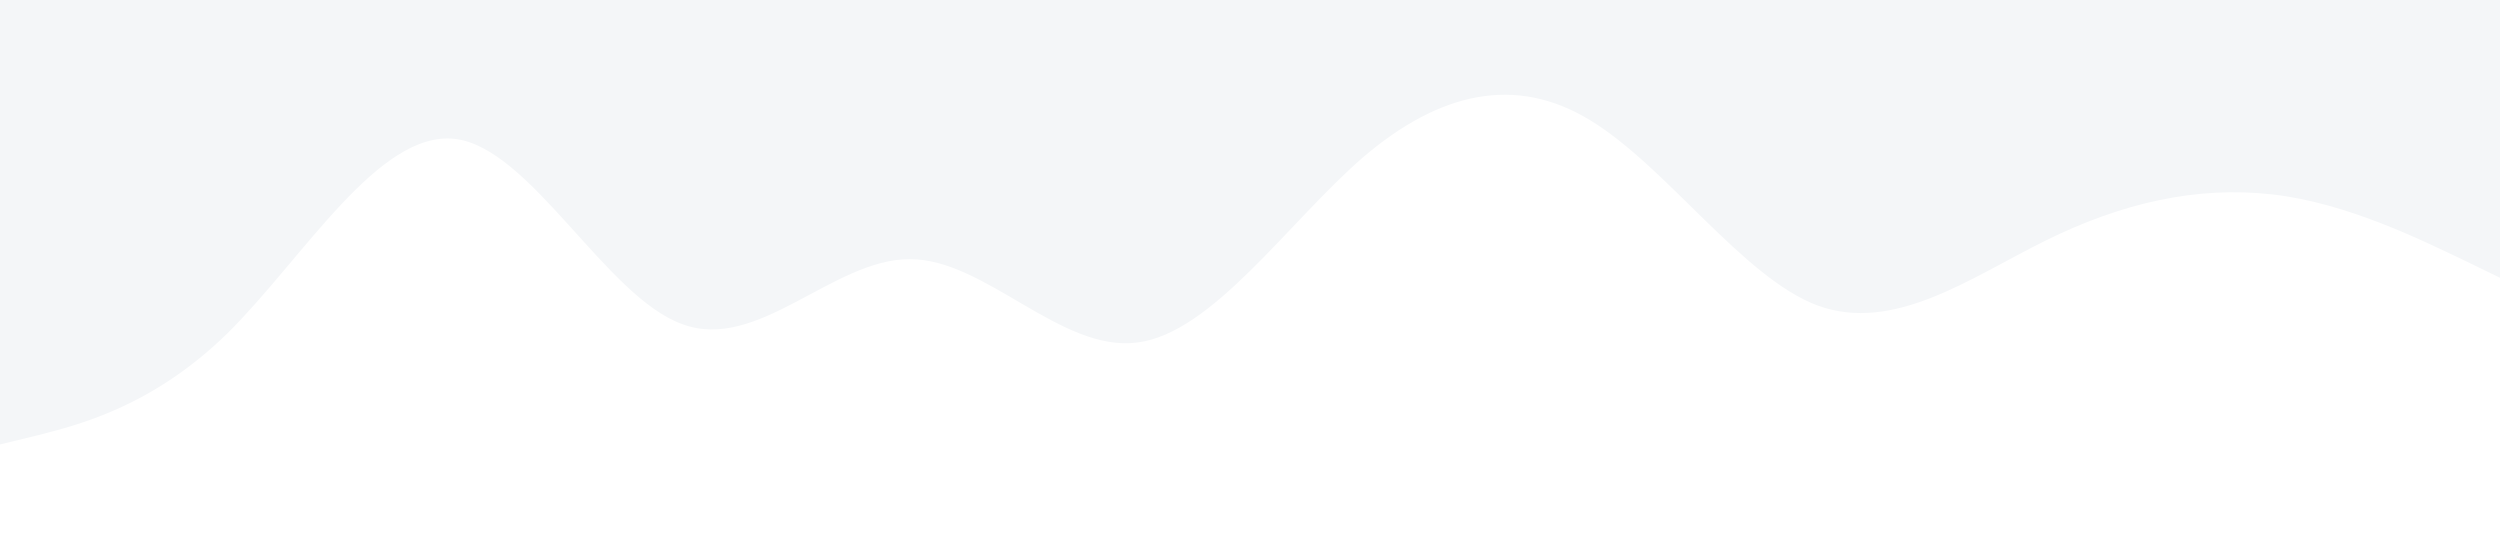
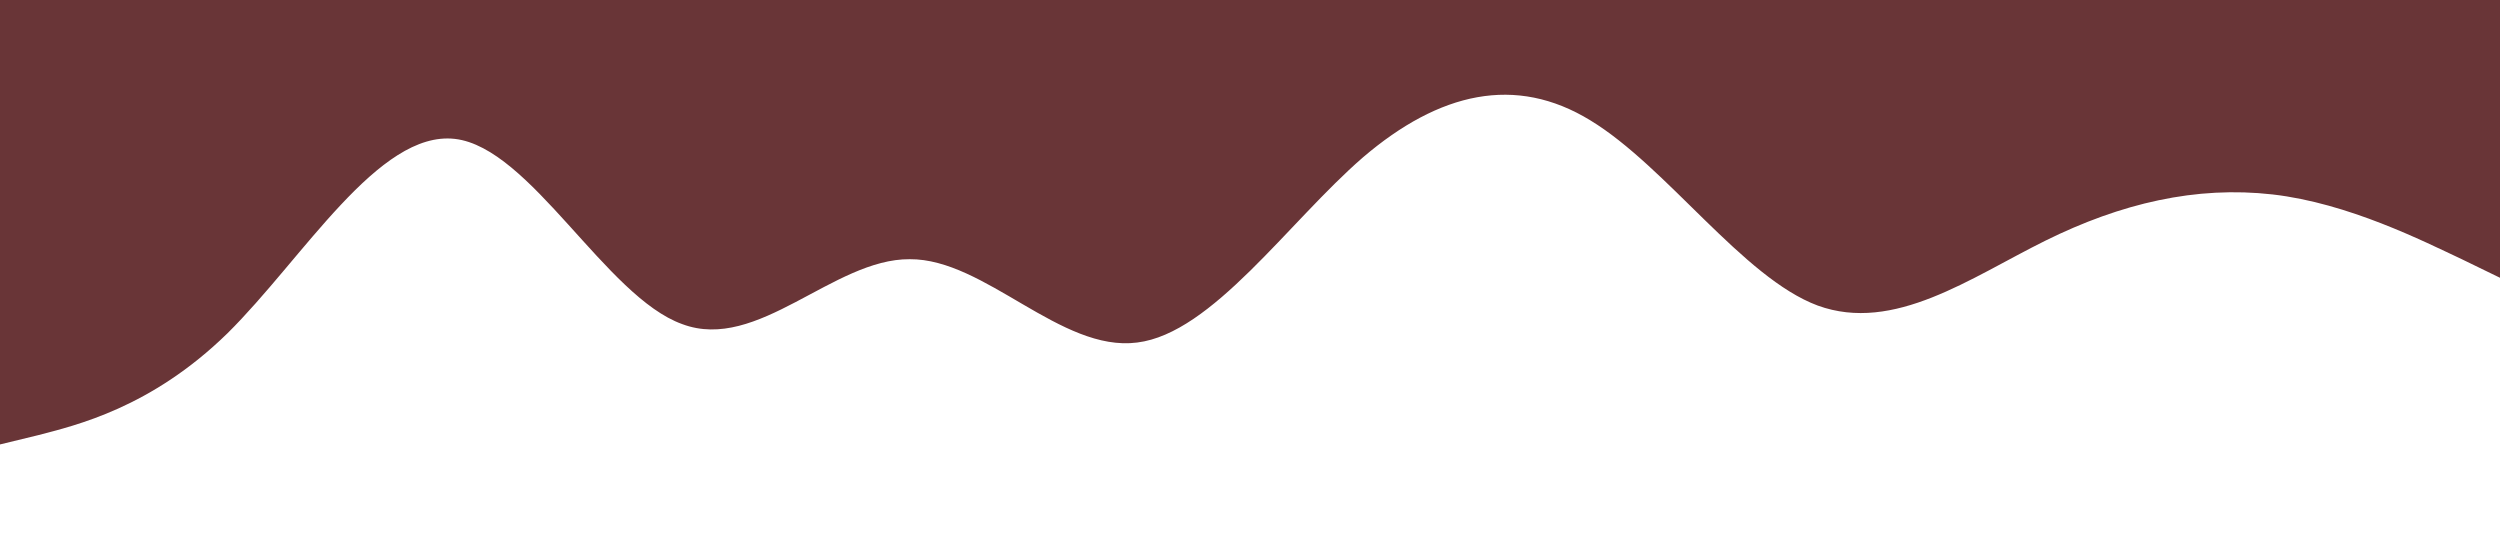
<svg xmlns="http://www.w3.org/2000/svg" viewBox="0 0 1440 320" preserveAspectRatio="none">
-   <path fill="#F4F6F8" fill-opacity="10" d="M0,256L21.8,250.7C43.6,245,87,235,131,192C174.5,149,218,75,262,80C305.5,85,349,171,393,186.7C436.4,203,480,149,524,149.3C567.3,149,611,203,655,197.3C698.2,192,742,128,785,90.7C829.1,53,873,43,916,69.3C960,96,1004,160,1047,176C1090.9,192,1135,160,1178,138.7C1221.8,117,1265,107,1309,112C1352.7,117,1396,139,1418,149.3L1440,160L1440,0L1418.2,0C1396.4,0,1353,0,1309,0C1265.5,0,1222,0,1178,0C1134.5,0,1091,0,1047,0C1003.6,0,960,0,916,0C872.7,0,829,0,785,0C741.8,0,698,0,655,0C610.9,0,567,0,524,0C480,0,436,0,393,0C349.1,0,305,0,262,0C218.2,0,175,0,131,0C87.3,0,44,0,22,0L0,0Z" />
+   <path fill="#693537" fill-opacity="10" d="M0,256L21.8,250.7C43.6,245,87,235,131,192C174.5,149,218,75,262,80C305.5,85,349,171,393,186.7C436.4,203,480,149,524,149.3C567.3,149,611,203,655,197.3C698.2,192,742,128,785,90.7C829.1,53,873,43,916,69.3C960,96,1004,160,1047,176C1090.9,192,1135,160,1178,138.7C1221.8,117,1265,107,1309,112C1352.7,117,1396,139,1418,149.3L1440,160L1440,0L1418.2,0C1396.4,0,1353,0,1309,0C1265.5,0,1222,0,1178,0C1134.5,0,1091,0,1047,0C1003.6,0,960,0,916,0C872.7,0,829,0,785,0C741.8,0,698,0,655,0C610.9,0,567,0,524,0C480,0,436,0,393,0C349.1,0,305,0,262,0C218.2,0,175,0,131,0C87.3,0,44,0,22,0L0,0Z" />
</svg>
